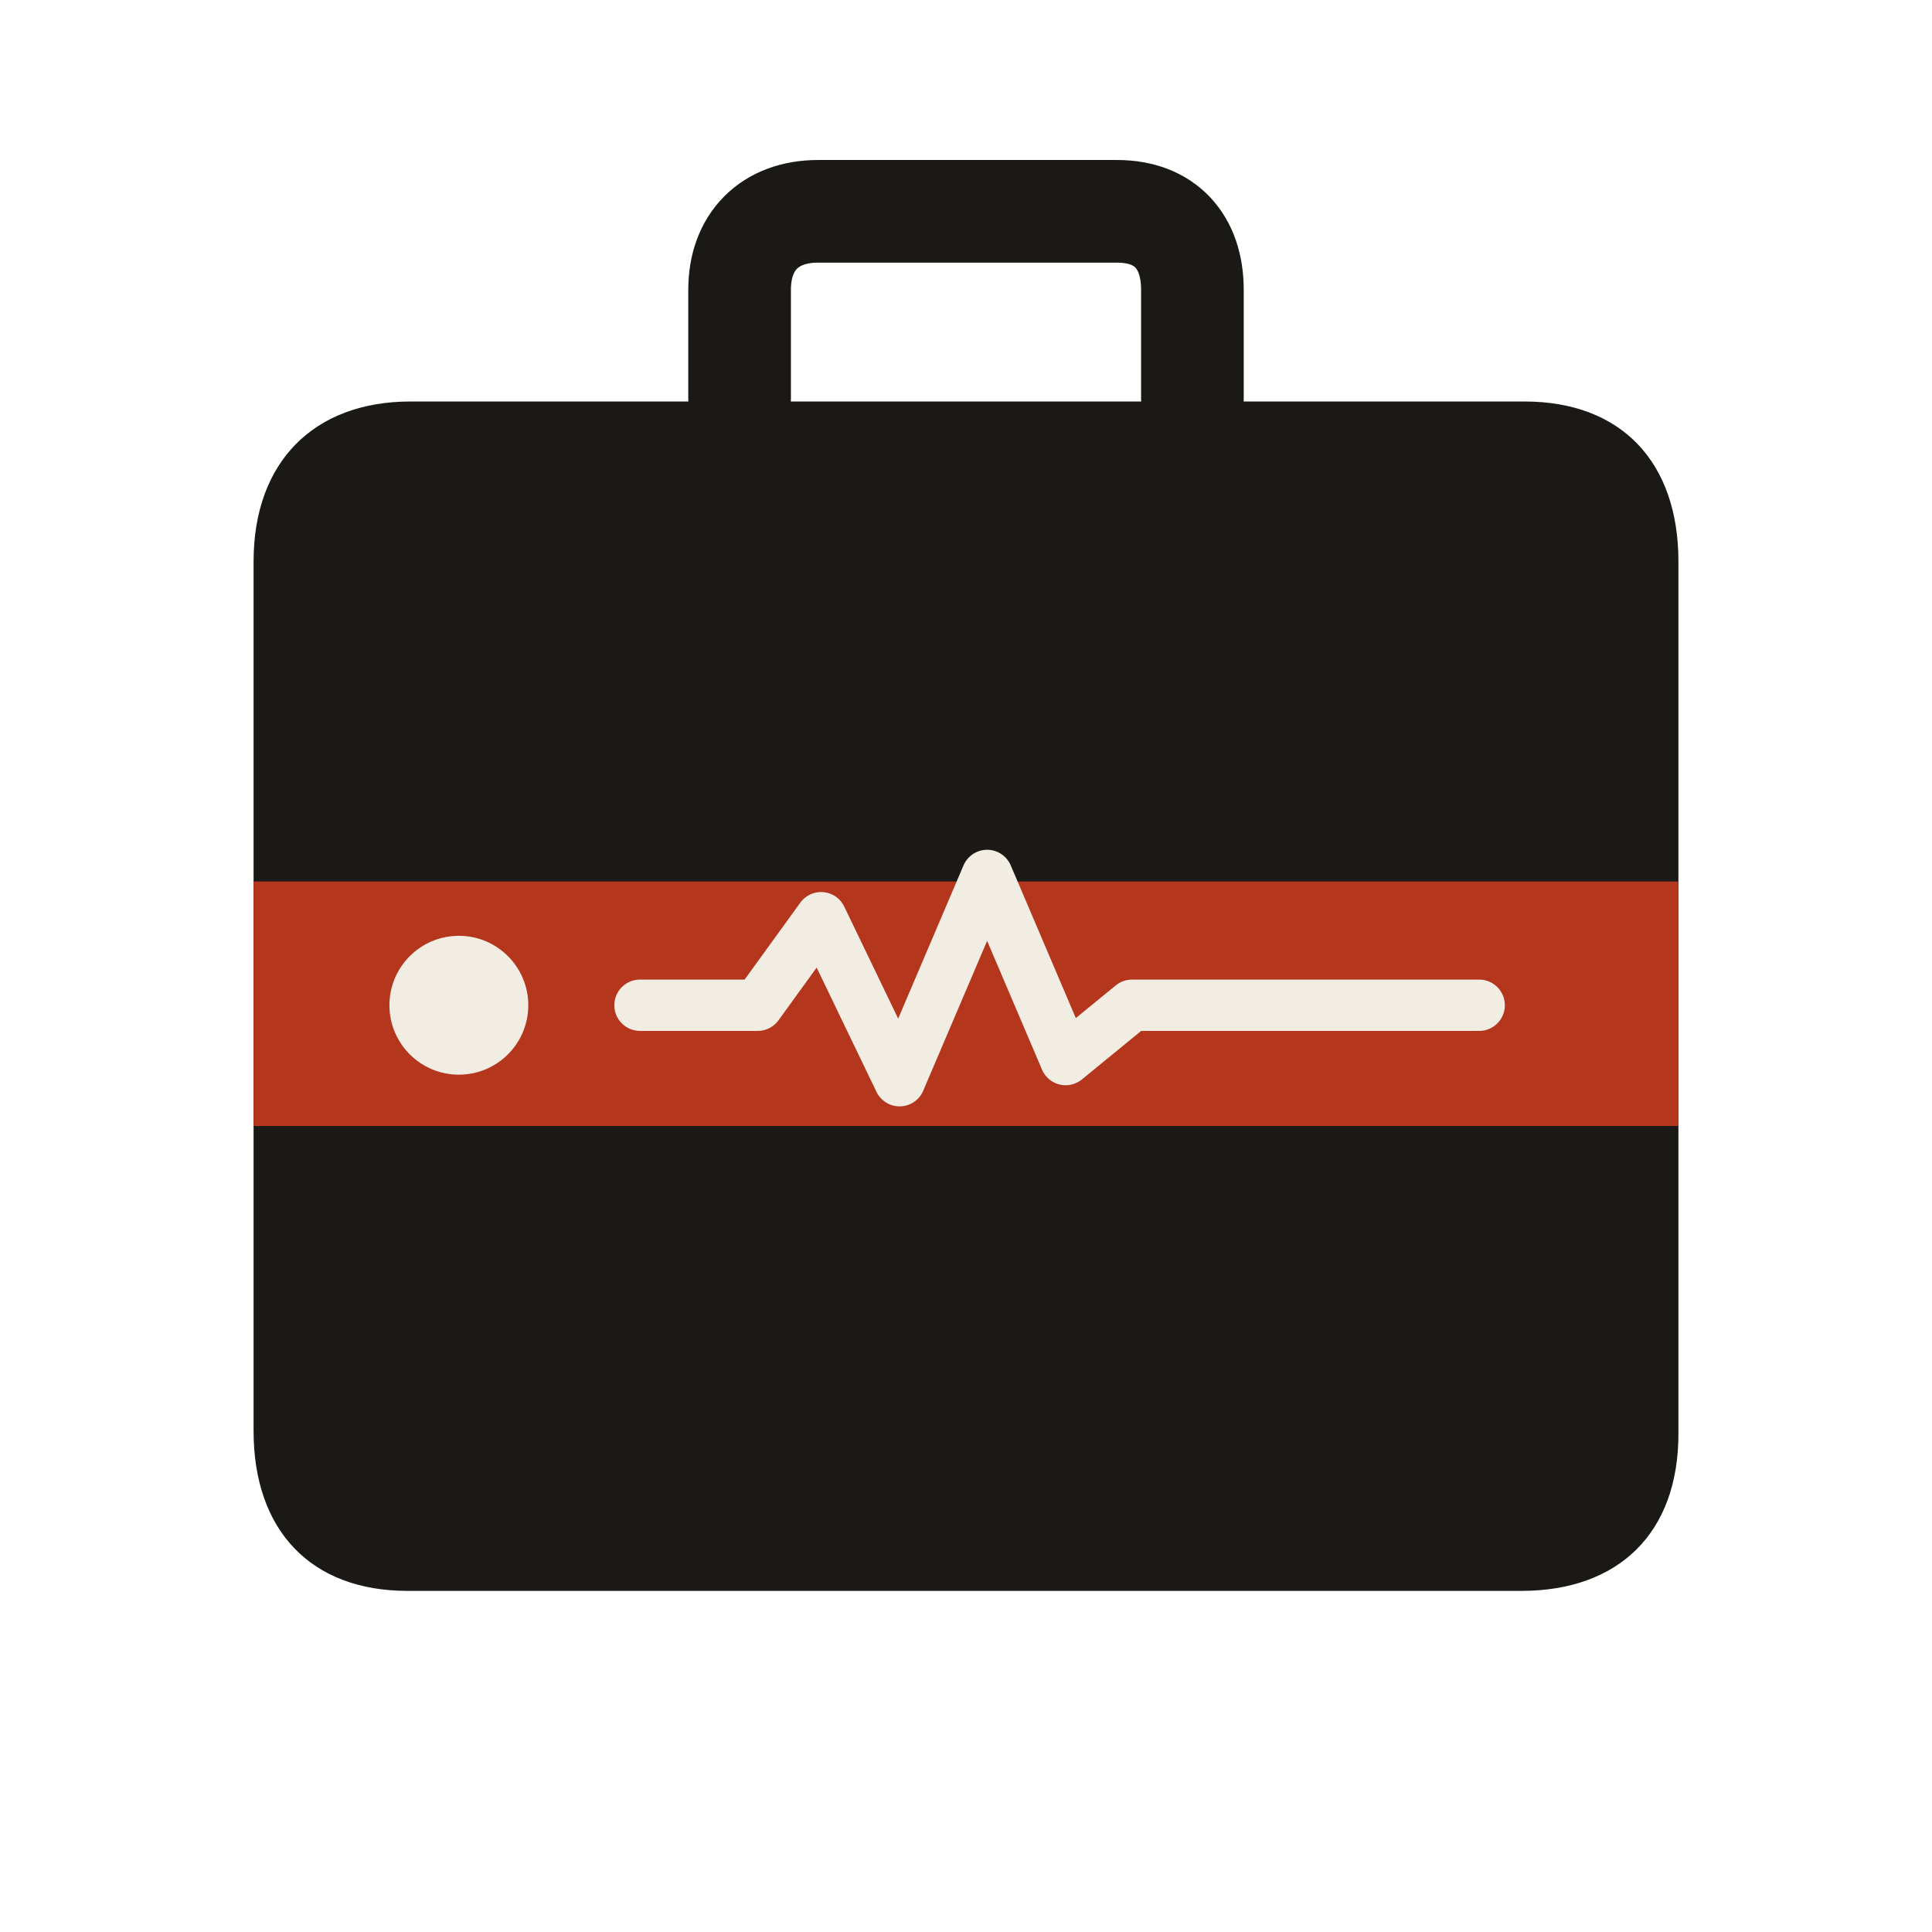
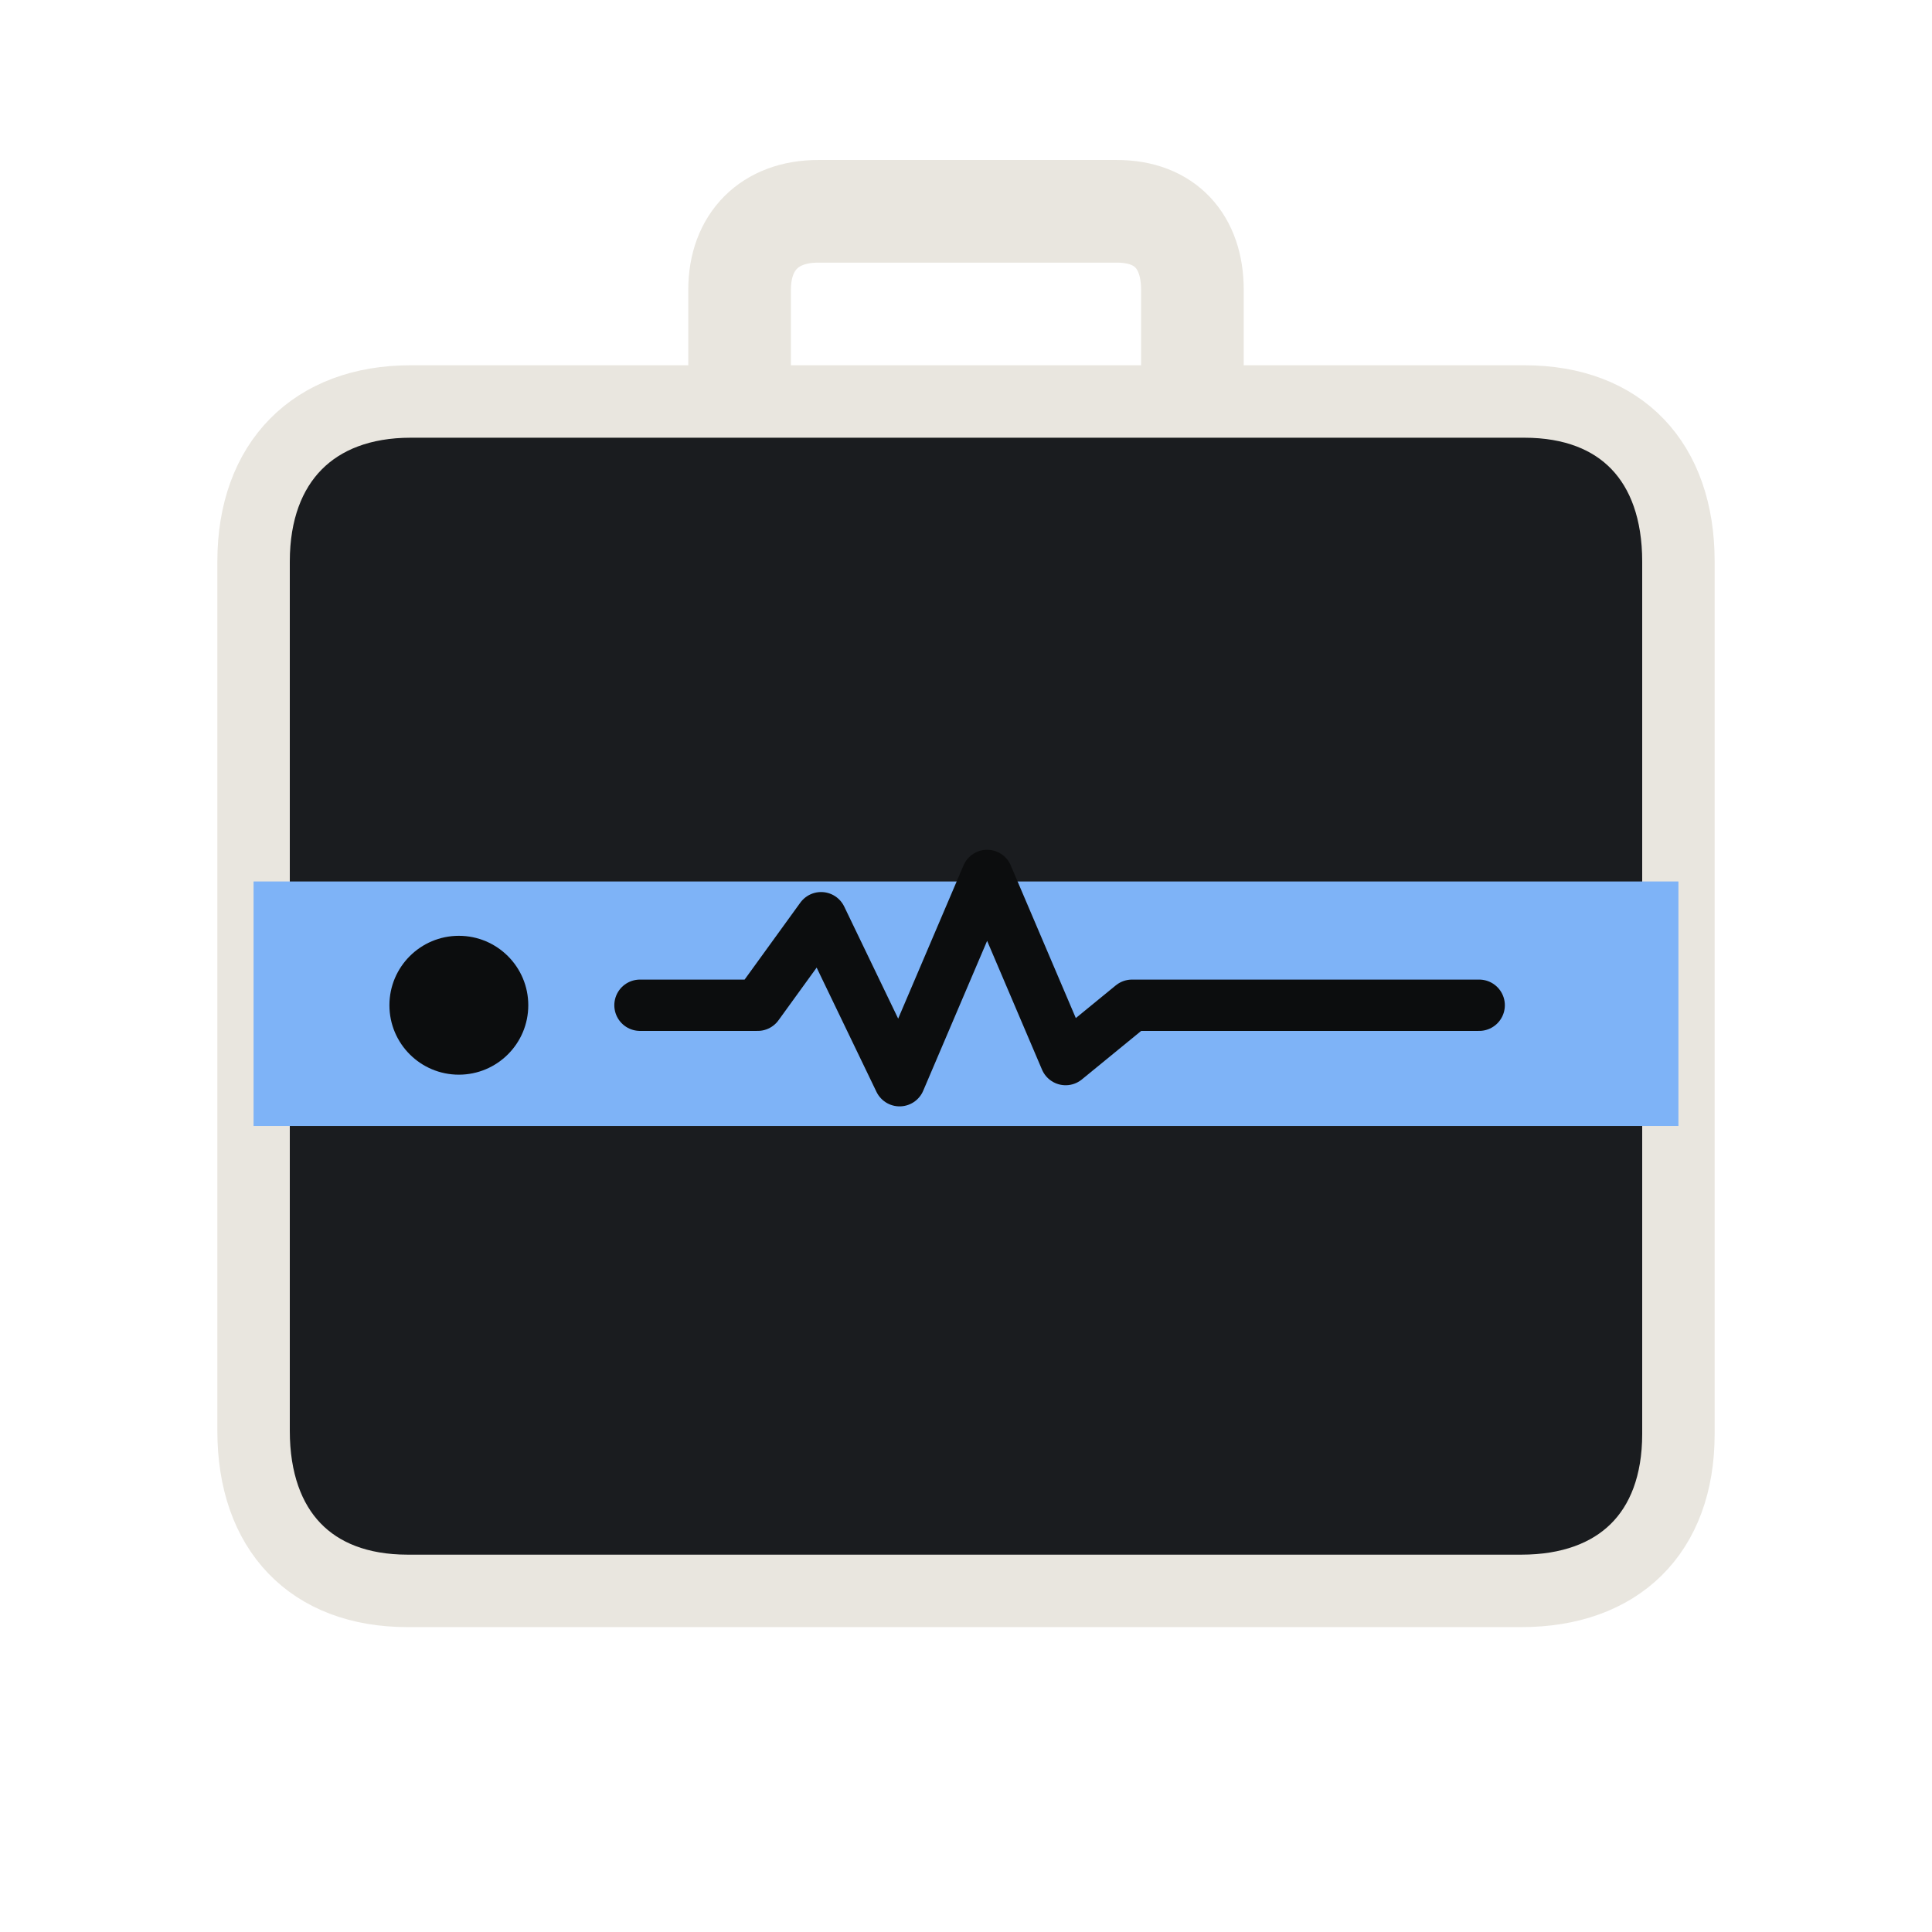
<svg xmlns="http://www.w3.org/2000/svg" viewBox="0 0 64 64" width="64" height="64">
-   <path d="M24.5 13.2V9.6c0-1.6 1-2.6 2.6-2.6h9.9c1.6 0 2.5 1 2.5 2.6v3.6" fill="none" stroke="#1b1916" stroke-width="3.4" stroke-linecap="round" />
-   <path d="M8.4 18.6c0-3.3 2-5.3 5.2-5.3h36.9c3.2 0 5.1 2 5.1 5.3v28.9c0 3.3-2 5.2-5.2 5.2H13.5c-3.2 0-5.1-2-5.1-5.3z" fill="#1b1916" />
-   <path d="M8.4 29.2h47.2v8.1H8.4z" fill="#b3361d" />
-   <circle cx="15.2" cy="33.3" r="2.3" fill="#f2ede3" />
-   <path d="M21.2 33.3h3.9l2.1-2.9 2.6 5.4 2.9-6.8 2.6 6.1 2.2-1.8h11.5" fill="none" stroke="#f2ede3" stroke-width="1.7" stroke-linecap="round" stroke-linejoin="round" />
+   <path d="M24.5 13.2V9.6c0-1.6 1-2.6 2.6-2.6h9.9c1.6 0 2.5 1 2.5 2.6v3.6" fill="none" stroke="#e9e6df" stroke-width="3.4" stroke-linecap="round" />
+   <path d="M8.4 18.6c0-3.3 2-5.3 5.2-5.3h36.9c3.2 0 5.1 2 5.1 5.3v28.9c0 3.3-2 5.2-5.2 5.2H13.5c-3.2 0-5.1-2-5.1-5.3z" fill="#1a1c1f" stroke="#e9e6df" stroke-width="2.4" />
+   <path d="M8.4 29.2h47.2v8.1H8.4z" fill="#7eb3f7" />
+   <circle cx="15.2" cy="33.3" r="2.3" fill="#0c0d0e" />
+   <path d="M21.2 33.3h3.9l2.1-2.9 2.6 5.4 2.9-6.8 2.6 6.1 2.2-1.8h11.5" fill="none" stroke="#0c0d0e" stroke-width="1.7" stroke-linecap="round" stroke-linejoin="round" />
</svg>
